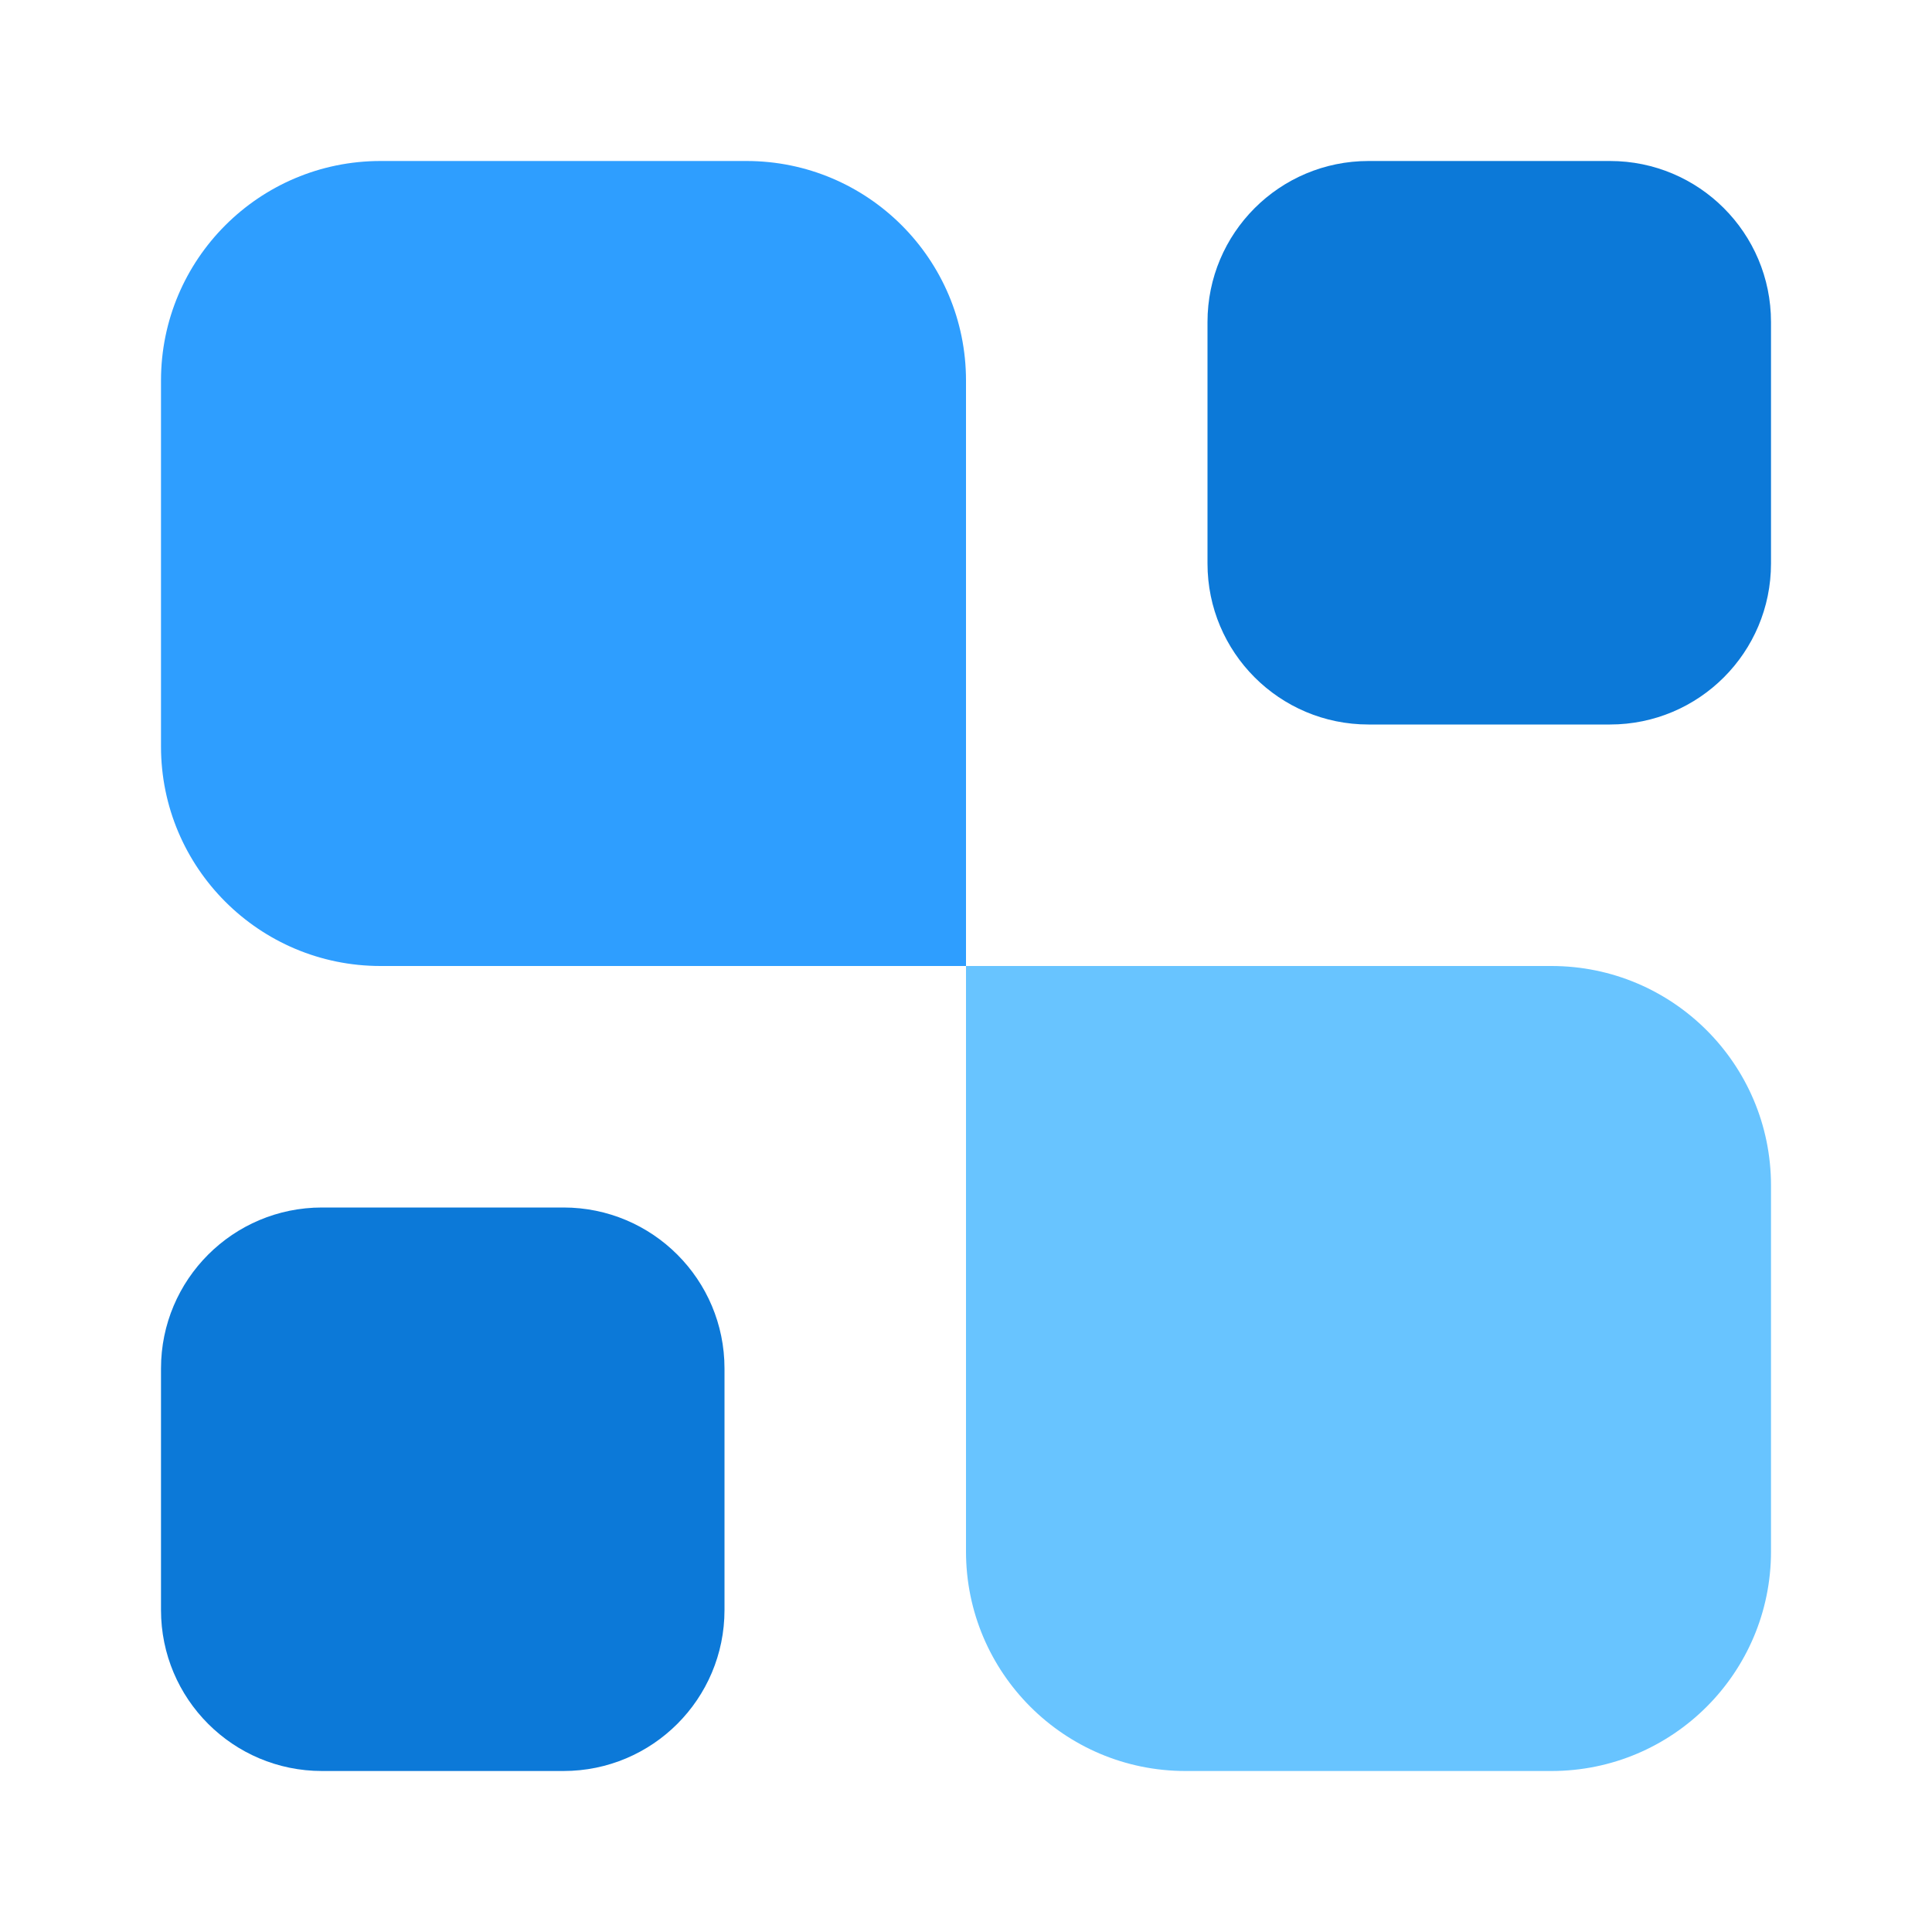
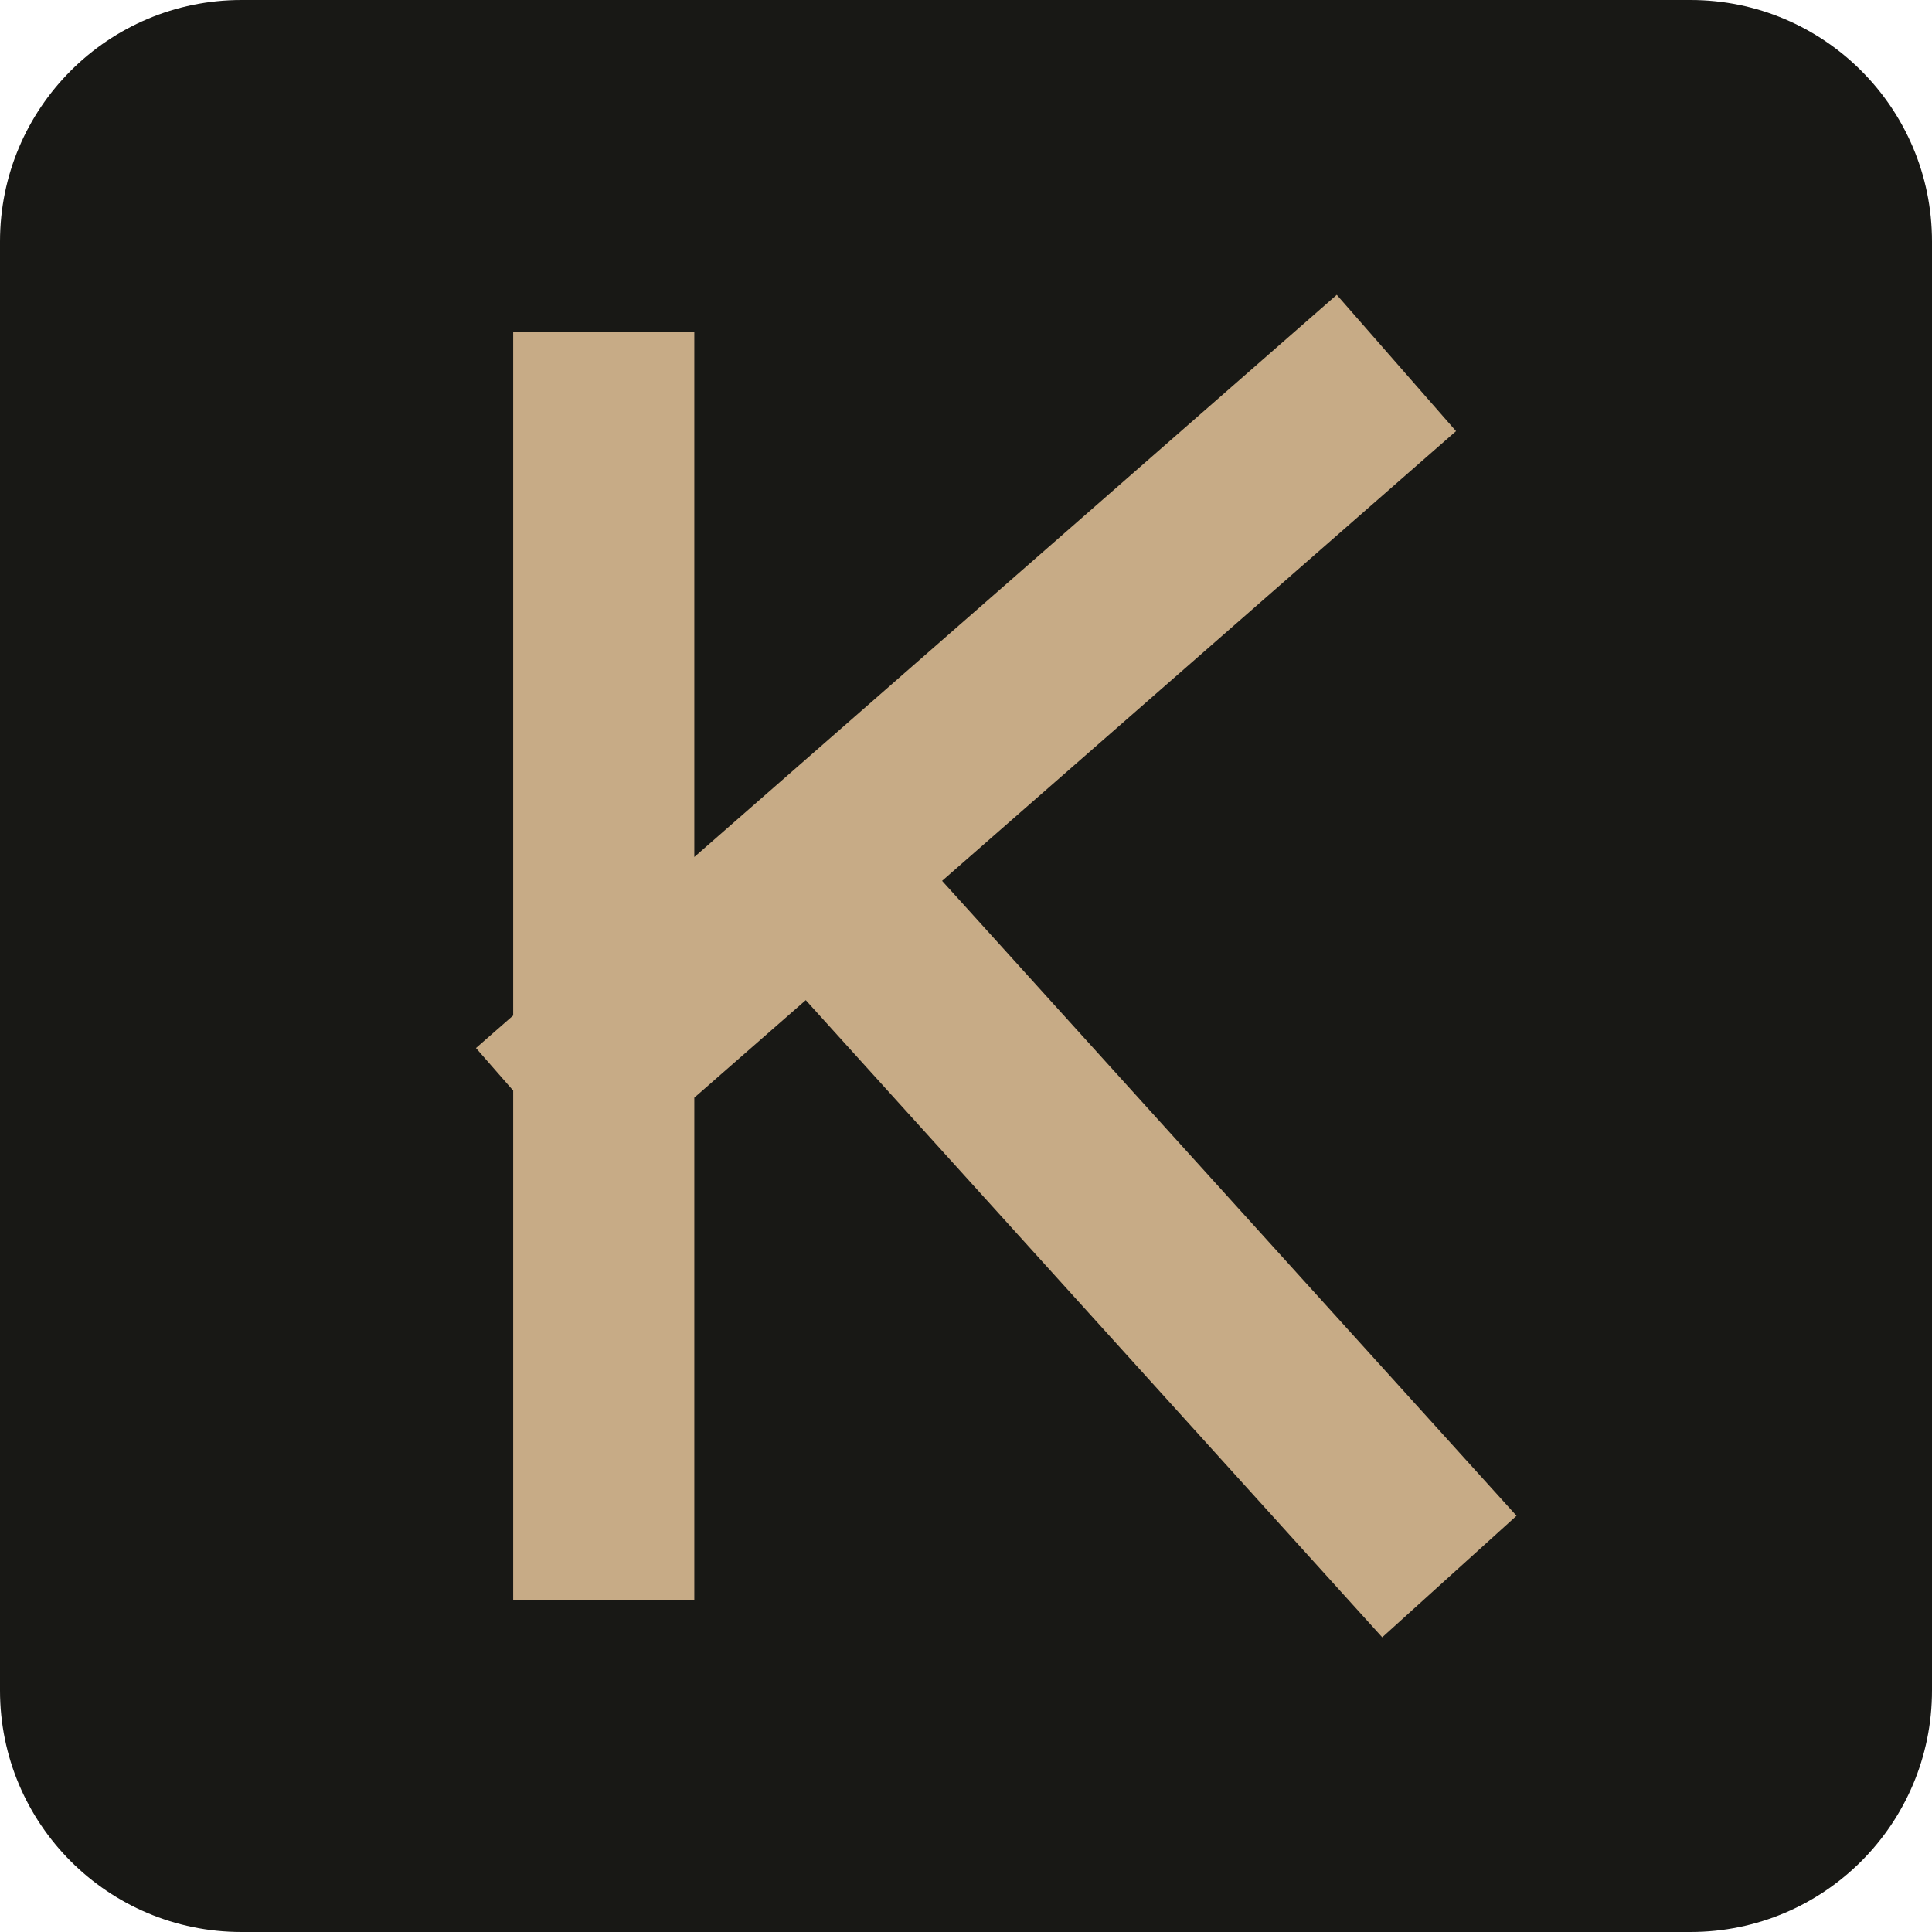
- <svg xmlns="http://www.w3.org/2000/svg" width="24" height="24" viewBox="0 0 24 24" fill="none">
-   <path d="M22 19.273C22 20.779 20.779 22 19.273 22H14.727C13.221 22 12 20.779 12 19.273V12H19.273C20.779 12 22 13.221 22 14.727V19.273Z" fill="#68C4FF" />
-   <path d="M20 2C21.105 2 22 2.895 22 4V7C22 8.105 21.105 9 20 9H17C15.895 9 15 8.105 15 7V4C15 2.895 15.895 2 17 2H20Z" fill="#0C79D8" />
-   <path d="M7 15C8.105 15 9 15.895 9 17V20C9 21.105 8.105 22 7 22H4C2.895 22 2 21.105 2 20V17C2 15.895 2.895 15 4 15H7Z" fill="#0C79D8" />
-   <path d="M12 12H4.727C3.221 12 2 10.779 2 9.273V4.727C2 3.221 3.221 2 4.727 2H9.273C10.779 2 12 3.221 12 4.727V12Z" fill="#2E9EFF" />
+ <svg xmlns="http://www.w3.org/2000/svg" viewBox="0 0 64 64">
+   <rect width="64" height="64" rx="8" fill="#181815" />
+   <path d="M20 14v36M44 14 20 35M27 29l19 21" fill="none" stroke="#c7ab86" stroke-width="6" stroke-linecap="square" stroke-linejoin="miter" />
</svg>
